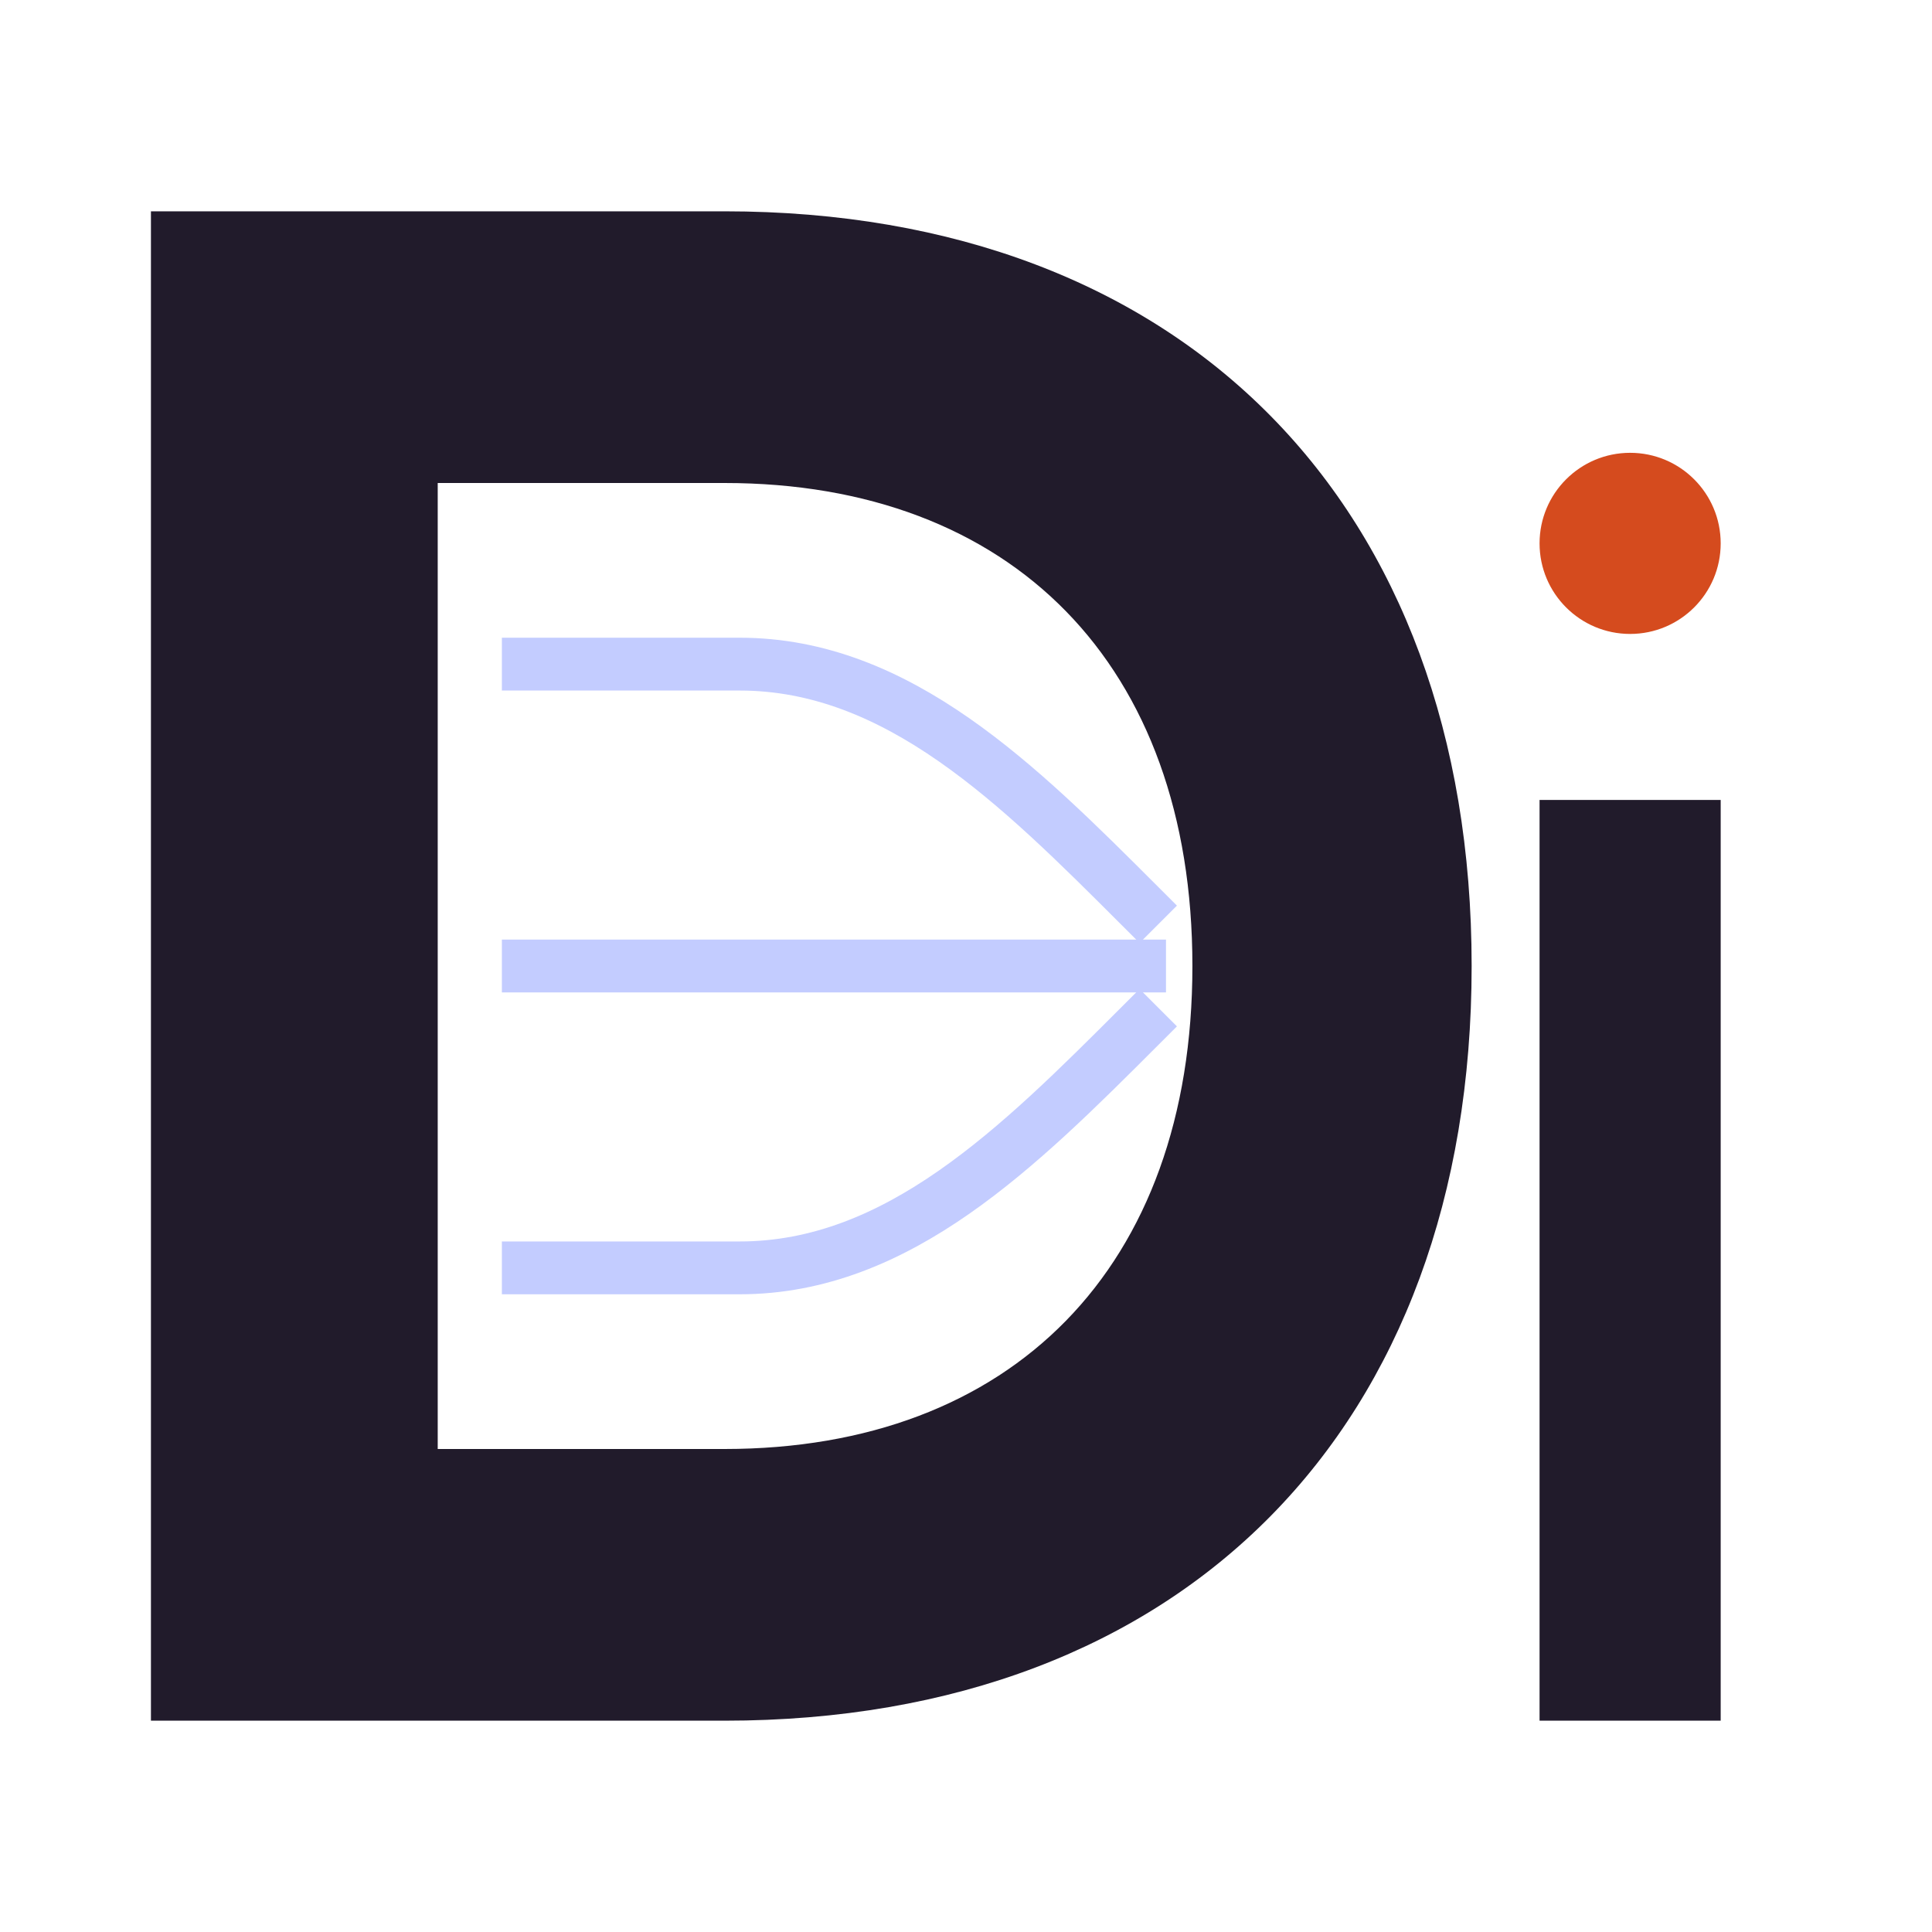
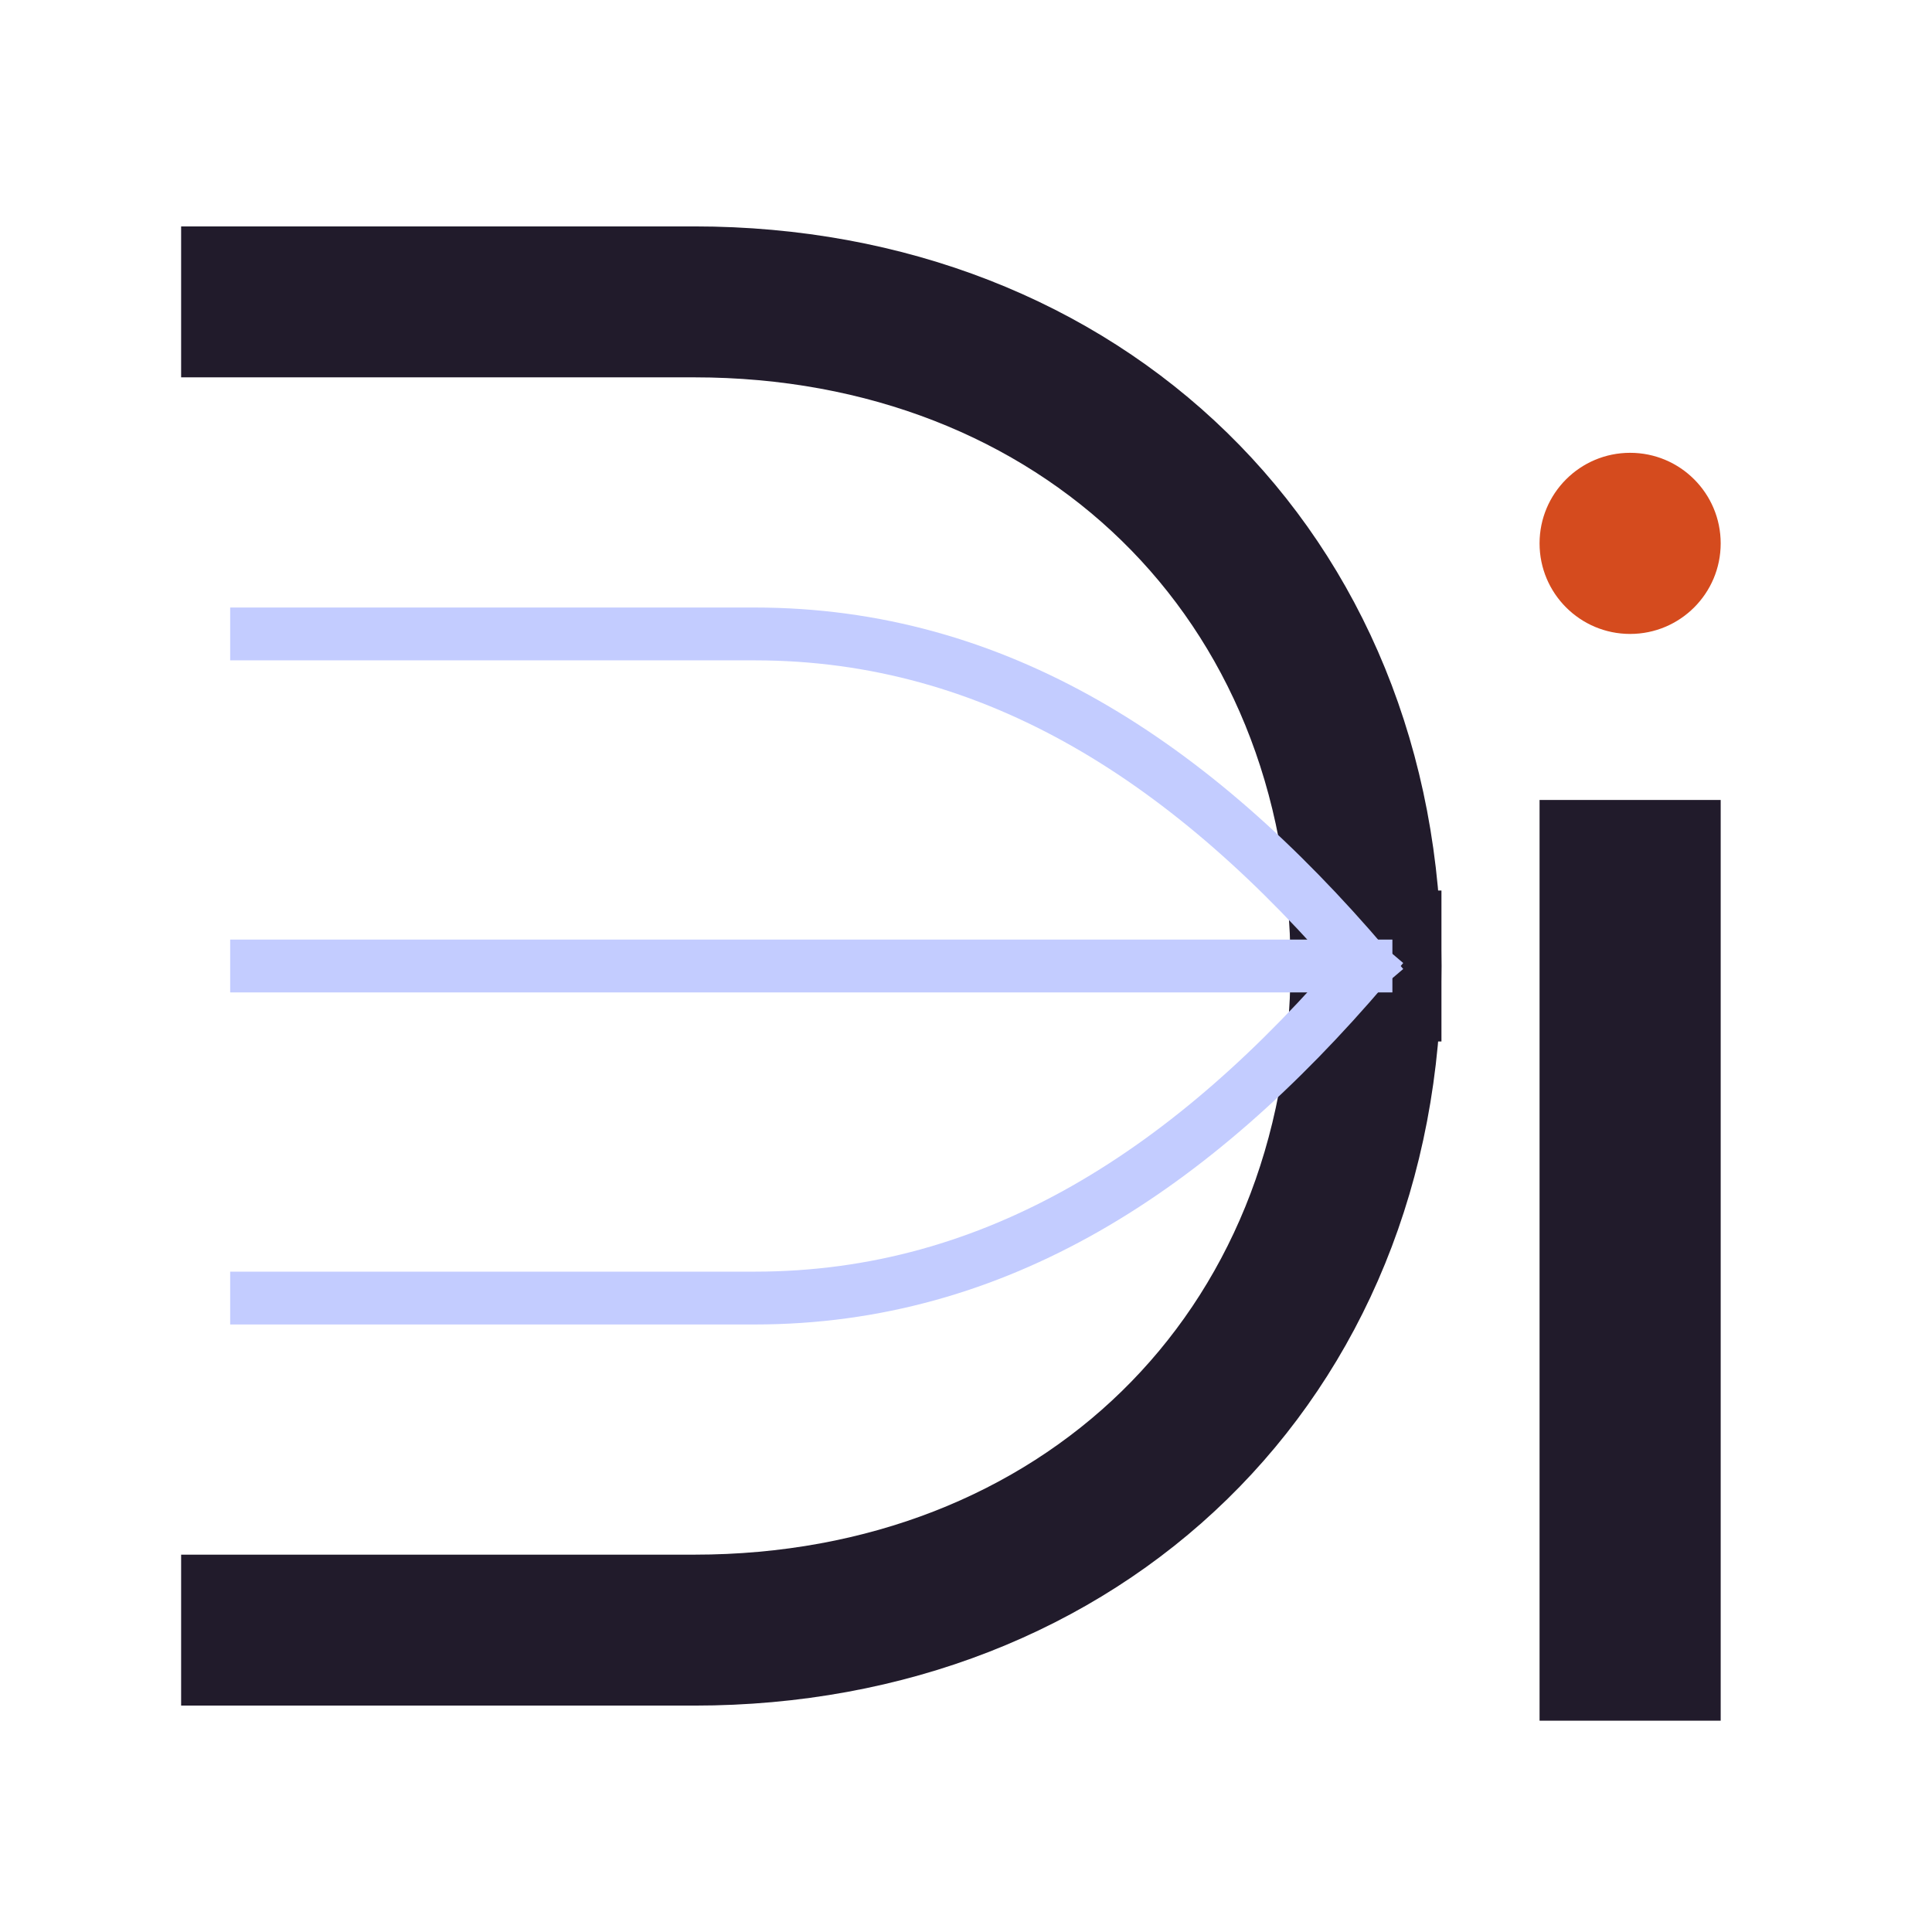
<svg xmlns="http://www.w3.org/2000/svg" width="256" height="256" viewBox="0 0 256 256" role="img">
-   <path fill="#211B2B" fill-rule="evenodd" d="M20 28H96C157 28 195 67 195 128C195 189 157 228 96 228H20ZM58 64V192H96C134 192 158 168 158 128C158 88 134 64 96 64Z M204 106H228V228H204Z" />
+   <g fill="none" stroke="#211B2B" stroke-width="20" stroke-linecap="square" stroke-linejoin="miter">
+     <path d="M34 40H92C143 40 181 76 181 128" />
+     <path d="M34 216H92C143 216 181 180 181 128" />
+   </g>
  <g fill="none" stroke="#C3CCFF" stroke-width="7" stroke-linecap="square" stroke-linejoin="miter">
-     <path d="M70 88H98C119 88 135 104 151 120" />
-     <path d="M70 128H151" />
-     <path d="M70 168H98C119 168 135 152 151 136" />
+     <path d="M34 84H100C132 84 158 101 181 128" />
+     <path d="M34 128H181" />
+     <path d="M34 172H100C132 172 158 155 181 128" />
  </g>
+   <path fill="#211B2B" d="M204 106H228V228H204Z" />
  <circle fill="#D54B1E" cx="216" cy="72" r="12" />
</svg>
